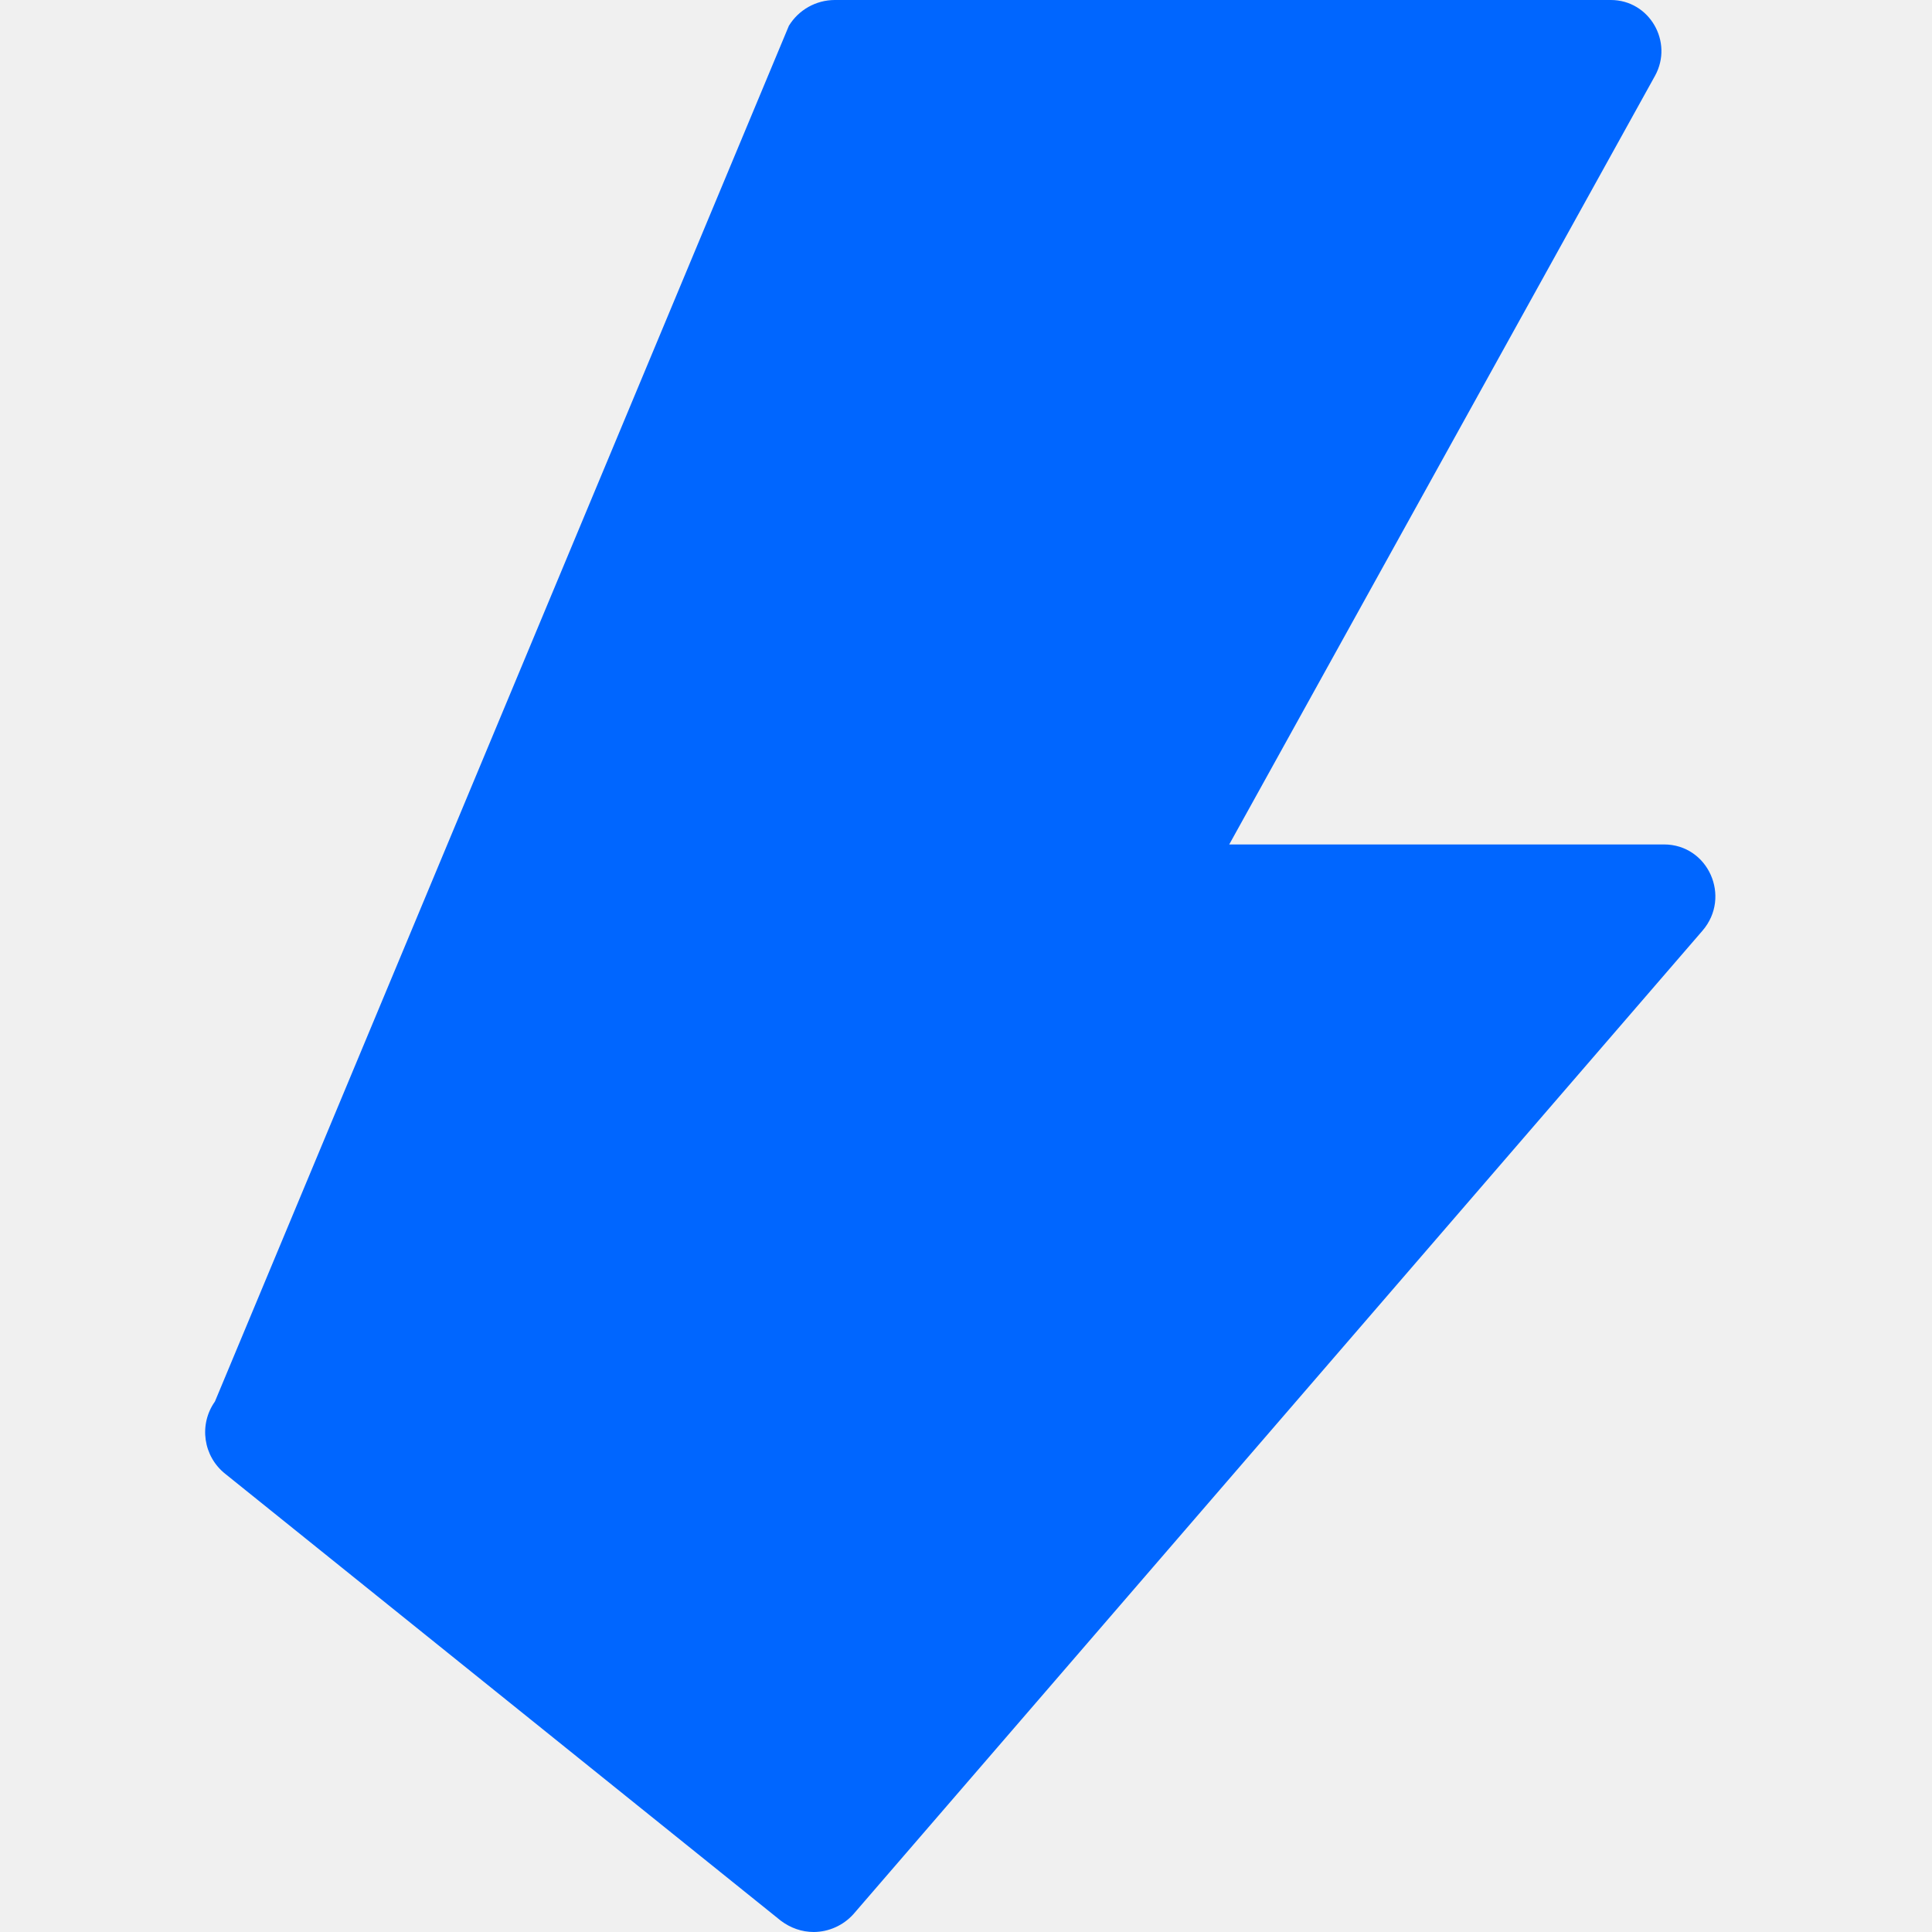
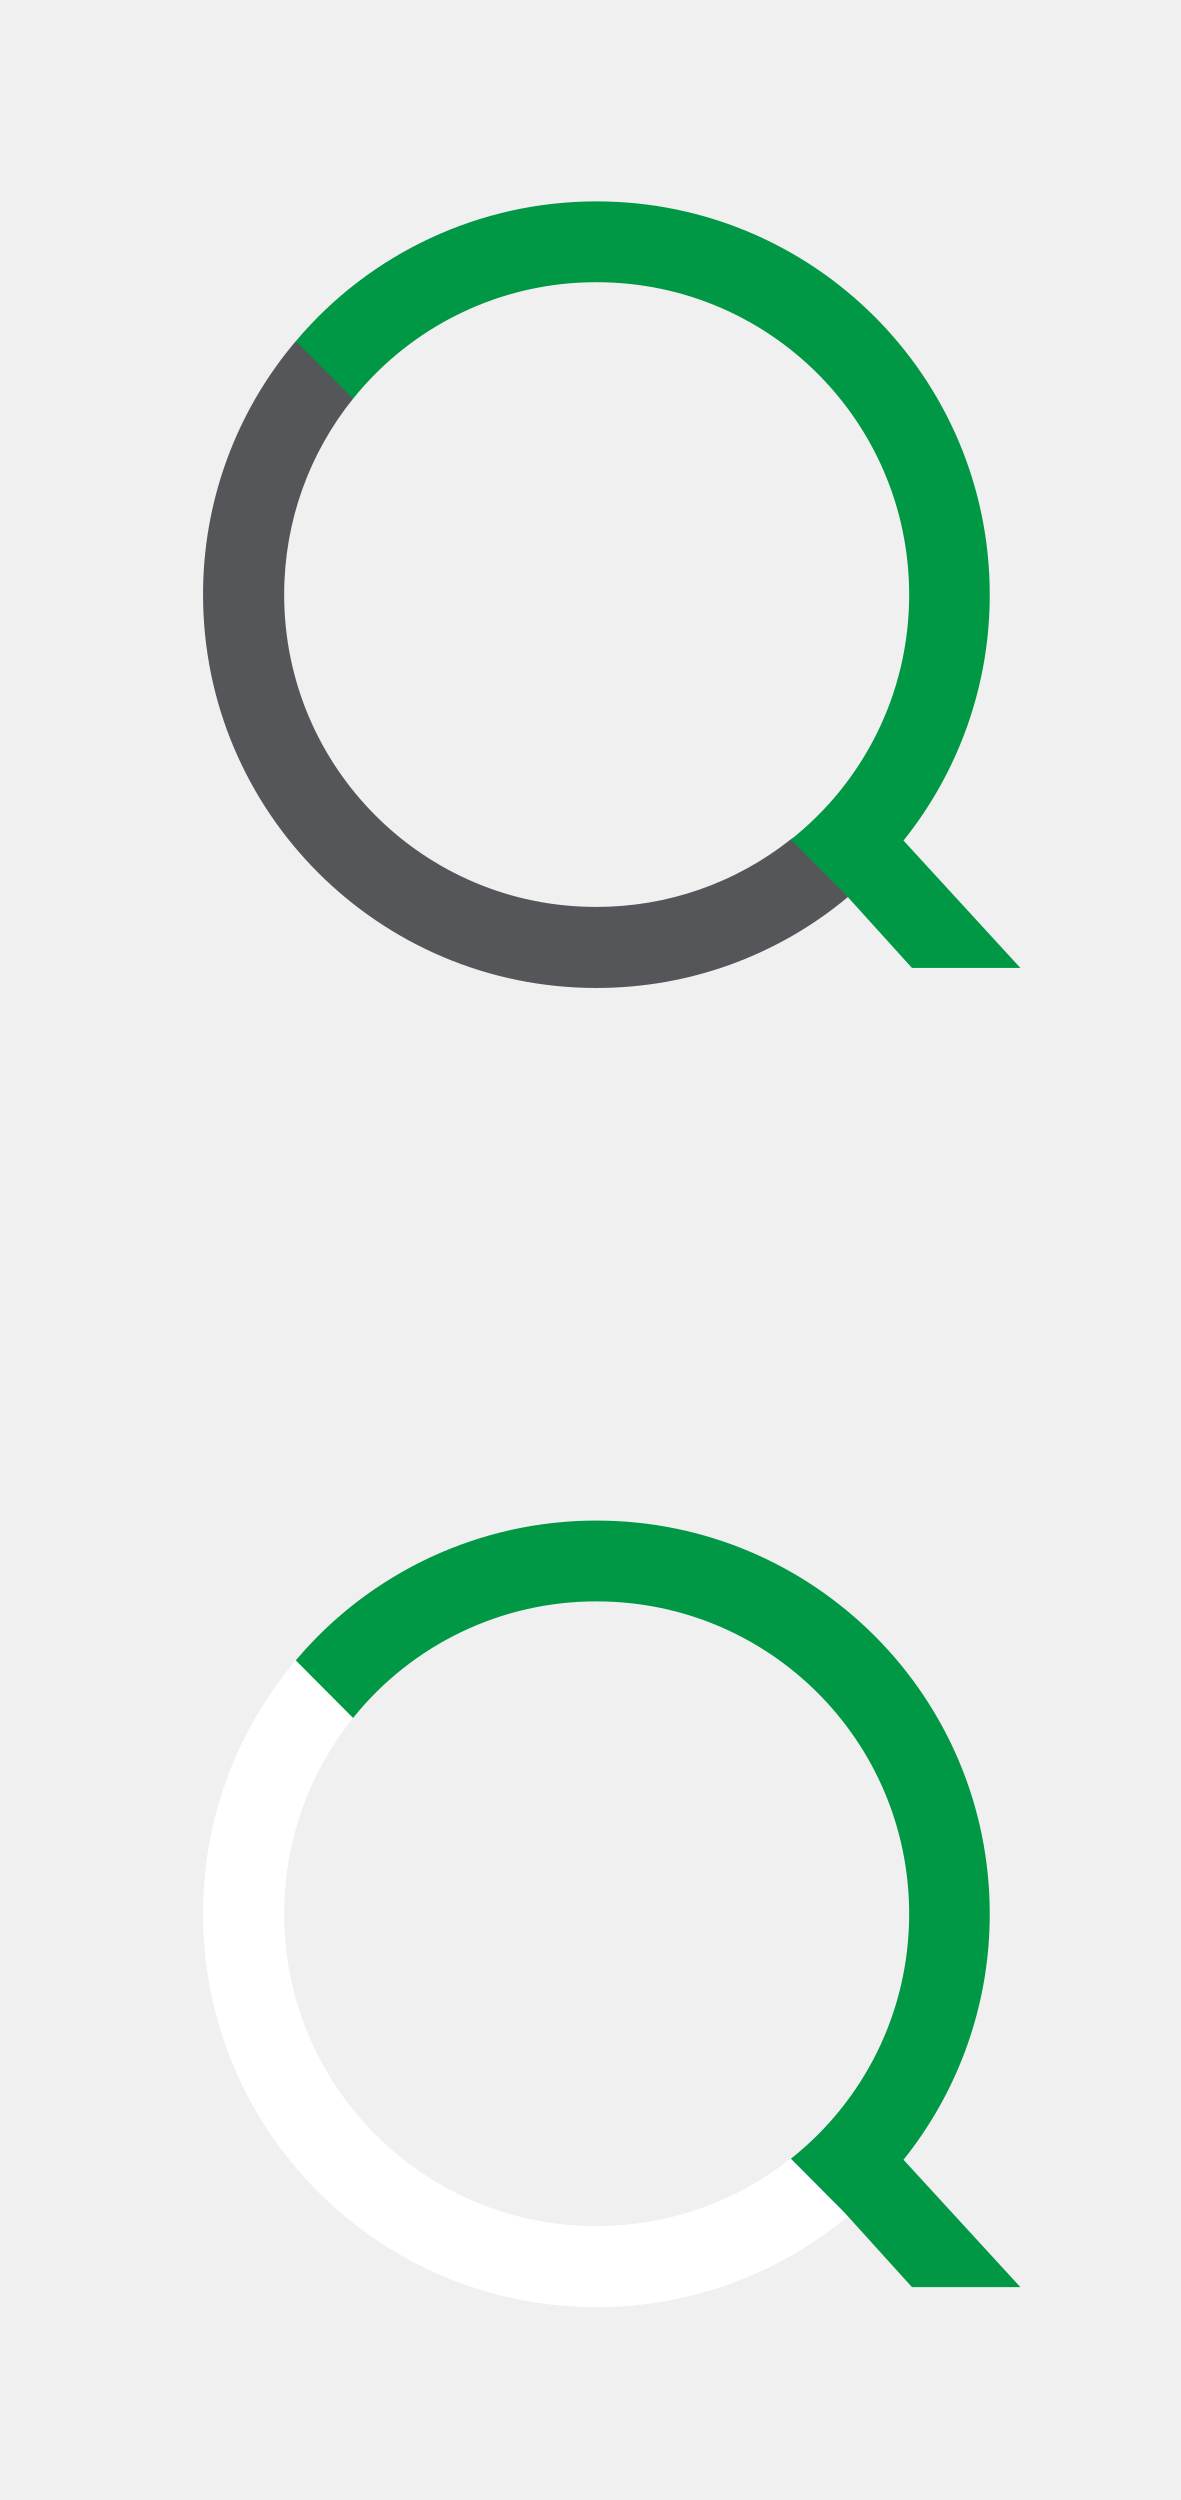
- <svg xmlns="http://www.w3.org/2000/svg" role="img" viewBox="0 0 24 24">
-   <path fill="#0066FF" d="M10.11 24c-.15 0-.29-.05-.41-.14l-6.9-5.55a.66.66 0 0 1-.13-.9L9.8.32A.67.67 0 0 1 10.37 0h9.64c.48 0 .78.52.55.94l-5.29 9.55h5.4c.55 0 .84.65.48 1.07L10.6 23.78a.67.67 0 0 1-.49.22Z" />
+ <svg xmlns="http://www.w3.org/2000/svg" width="128" height="271" viewBox="0 0 128 271" fill="none">
+   <path d="M85.709 90.995C79.719 95.744 72.295 98.323 64.653 98.31C45.965 98.342 30.803 83.187 30.803 64.461C30.803 56.41 33.6 49.03 38.272 43.219C37.703 39.725 35.738 37.542 32.064 36.979C25.555 44.659 21.997 54.4 22.01 64.461C22.01 88.013 41.101 107.098 64.647 107.098C75.008 107.098 84.506 103.411 91.885 97.261C93.651 96.07 87.859 89.542 85.703 90.989L85.709 90.995Z" fill="#54565A" />
+   <path d="M98.86 104.922H110.604L97.939 91.117C103.999 83.558 107.302 74.157 107.289 64.467C107.289 40.922 88.198 21.83 64.652 21.83C52.083 21.824 40.153 27.373 32.063 36.986L38.272 43.226C44.697 35.219 54.412 30.566 64.678 30.592C83.398 30.592 98.553 45.747 98.553 64.474C98.553 75.232 93.542 84.826 85.734 91.002L91.545 96.845L91.788 97.12L91.852 97.184L98.86 104.928V104.922Z" fill="#009845" />
+   <path d="M85.709 233.995C79.719 238.744 72.295 241.323 64.653 241.31C45.965 241.342 30.803 226.187 30.803 207.461C30.803 199.41 33.6 192.03 38.272 186.219C37.703 182.725 35.738 180.542 32.064 179.979C25.555 187.659 21.997 197.4 22.01 207.461C22.01 231.013 41.101 250.098 64.647 250.098C75.008 250.098 84.506 246.411 91.885 240.261C93.651 239.07 87.859 232.542 85.703 233.989L85.709 233.995Z" fill="white" />
+   <path d="M98.86 247.922H110.604L97.939 234.117C103.999 226.558 107.302 217.157 107.289 207.467C107.289 183.922 88.198 164.83 64.652 164.83C52.083 164.824 40.153 170.373 32.063 179.986L38.272 186.226C44.697 178.219 54.412 173.566 64.678 173.592C83.398 173.592 98.553 188.747 98.553 207.474C98.553 218.232 93.542 227.826 85.734 234.002L91.545 239.845L91.788 240.12L91.852 240.184L98.86 247.928V247.922Z" fill="#009845" />
</svg>
